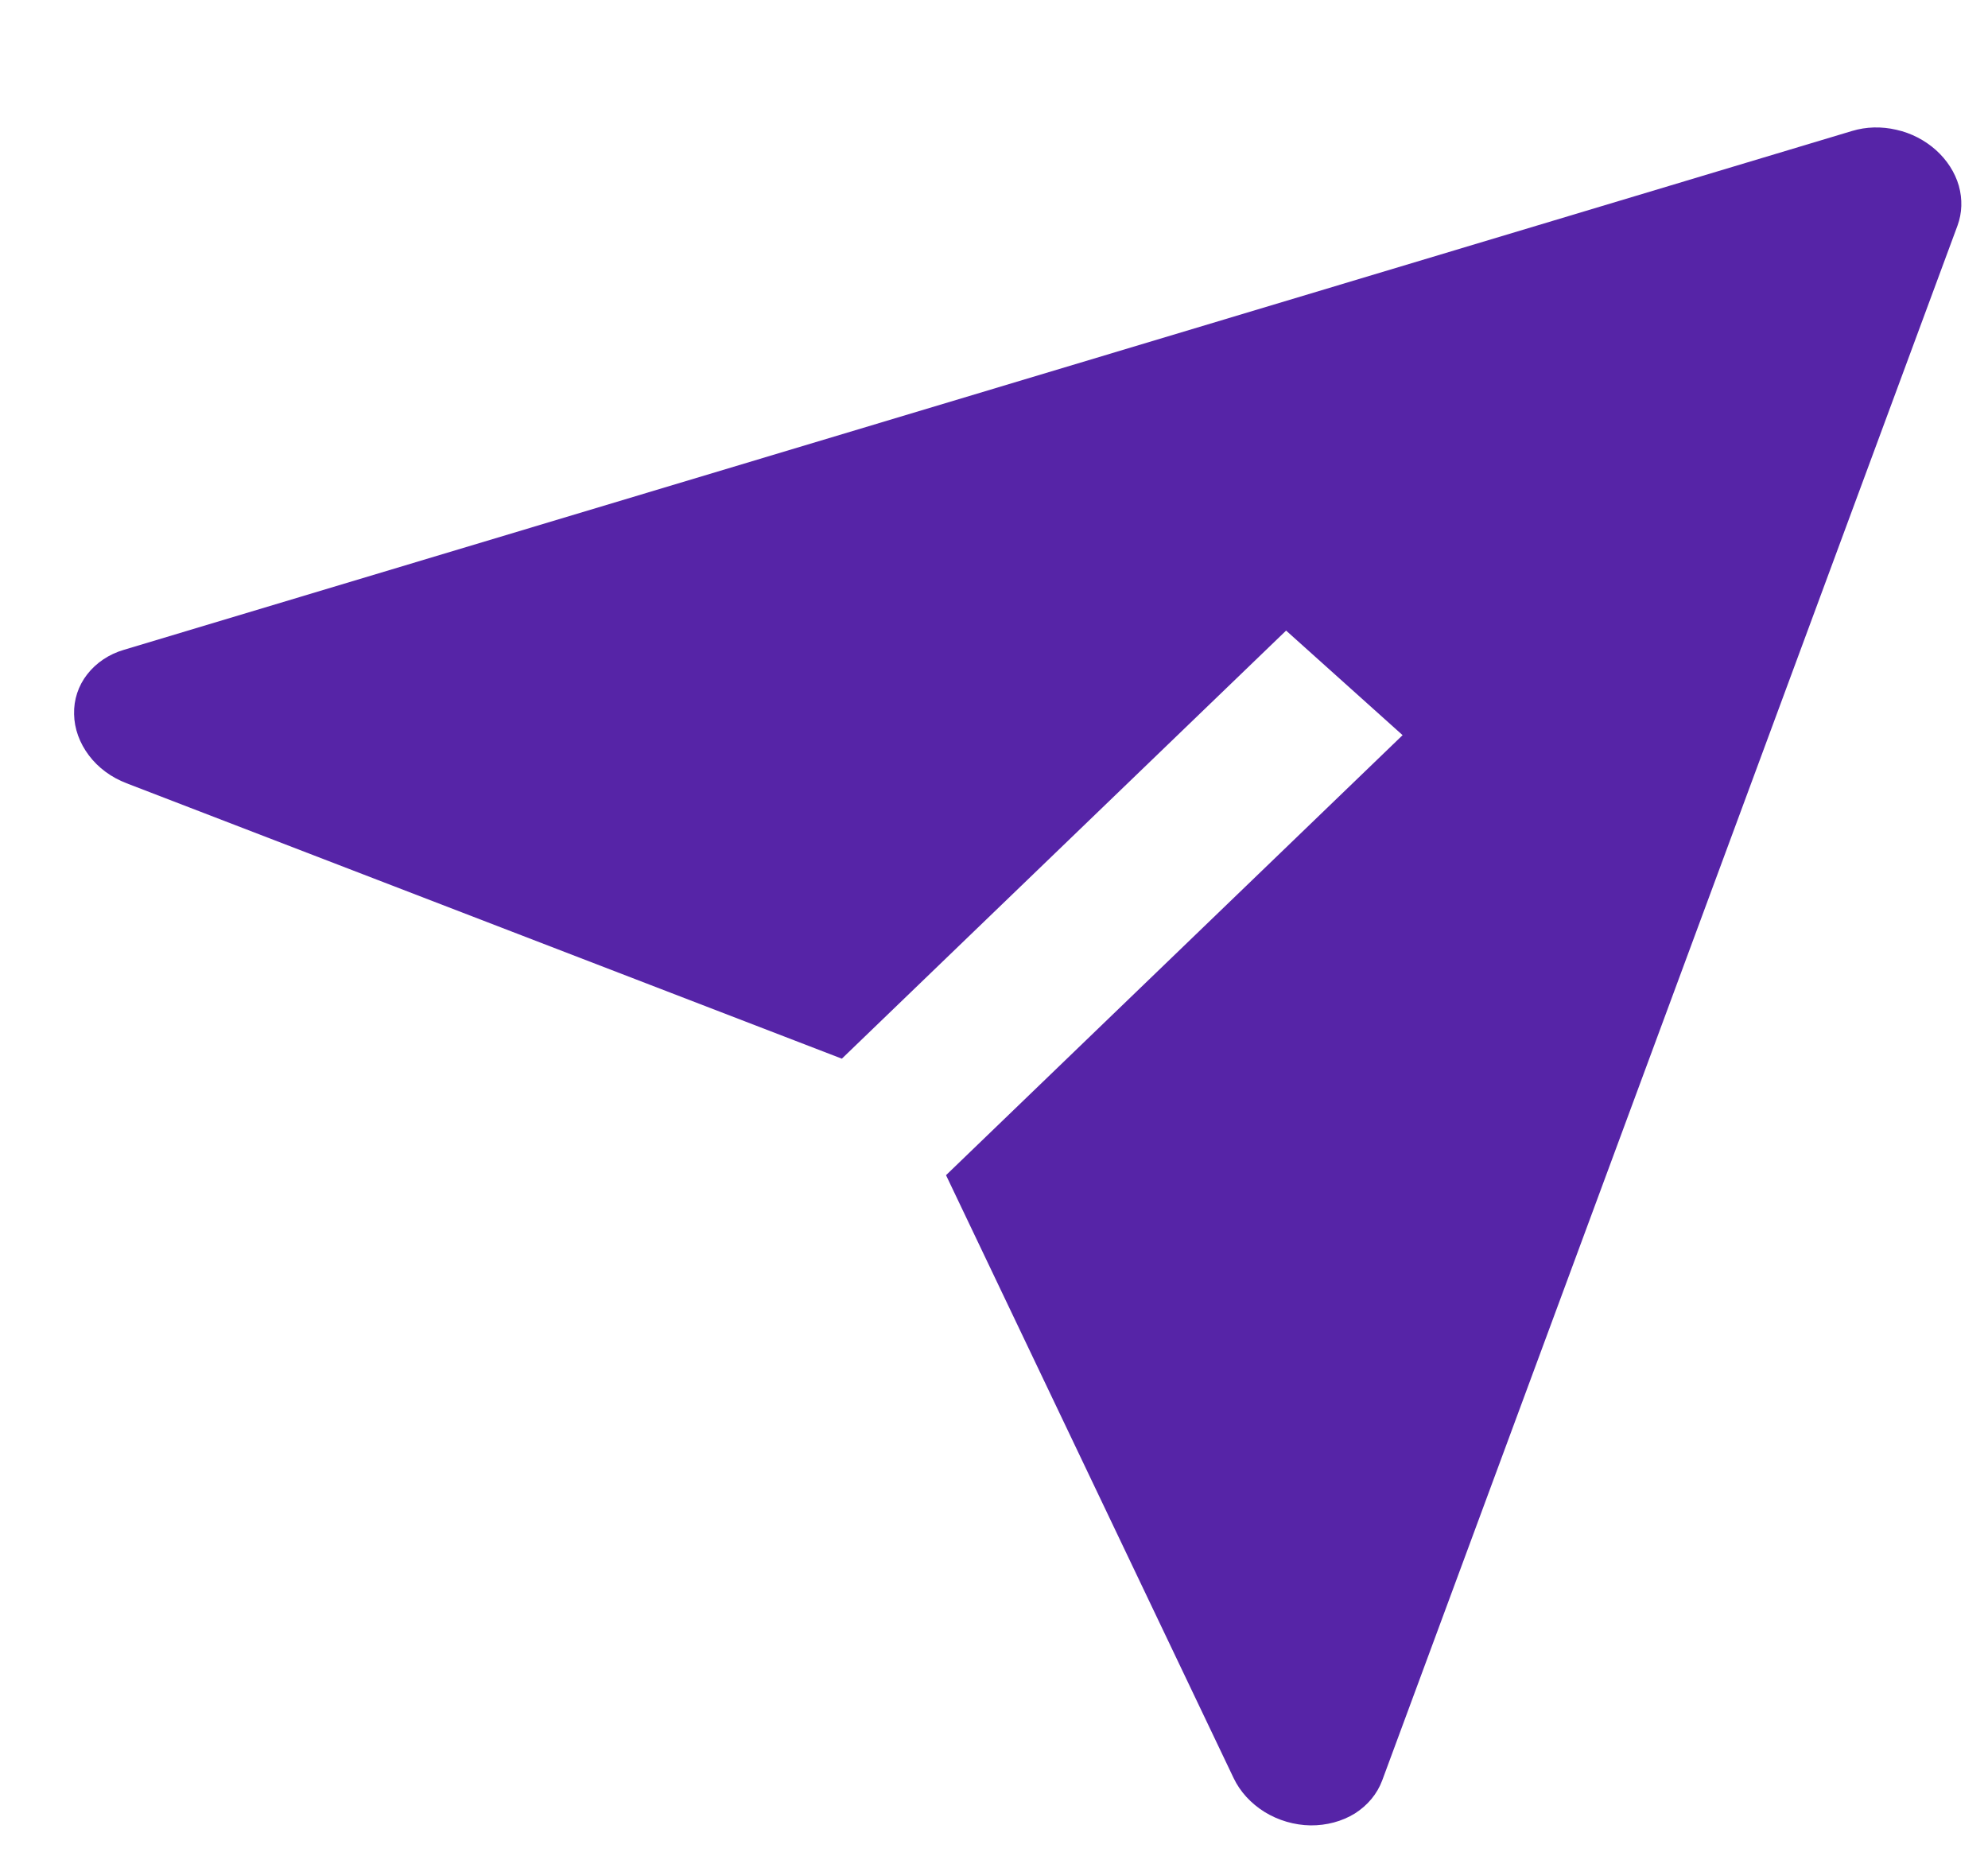
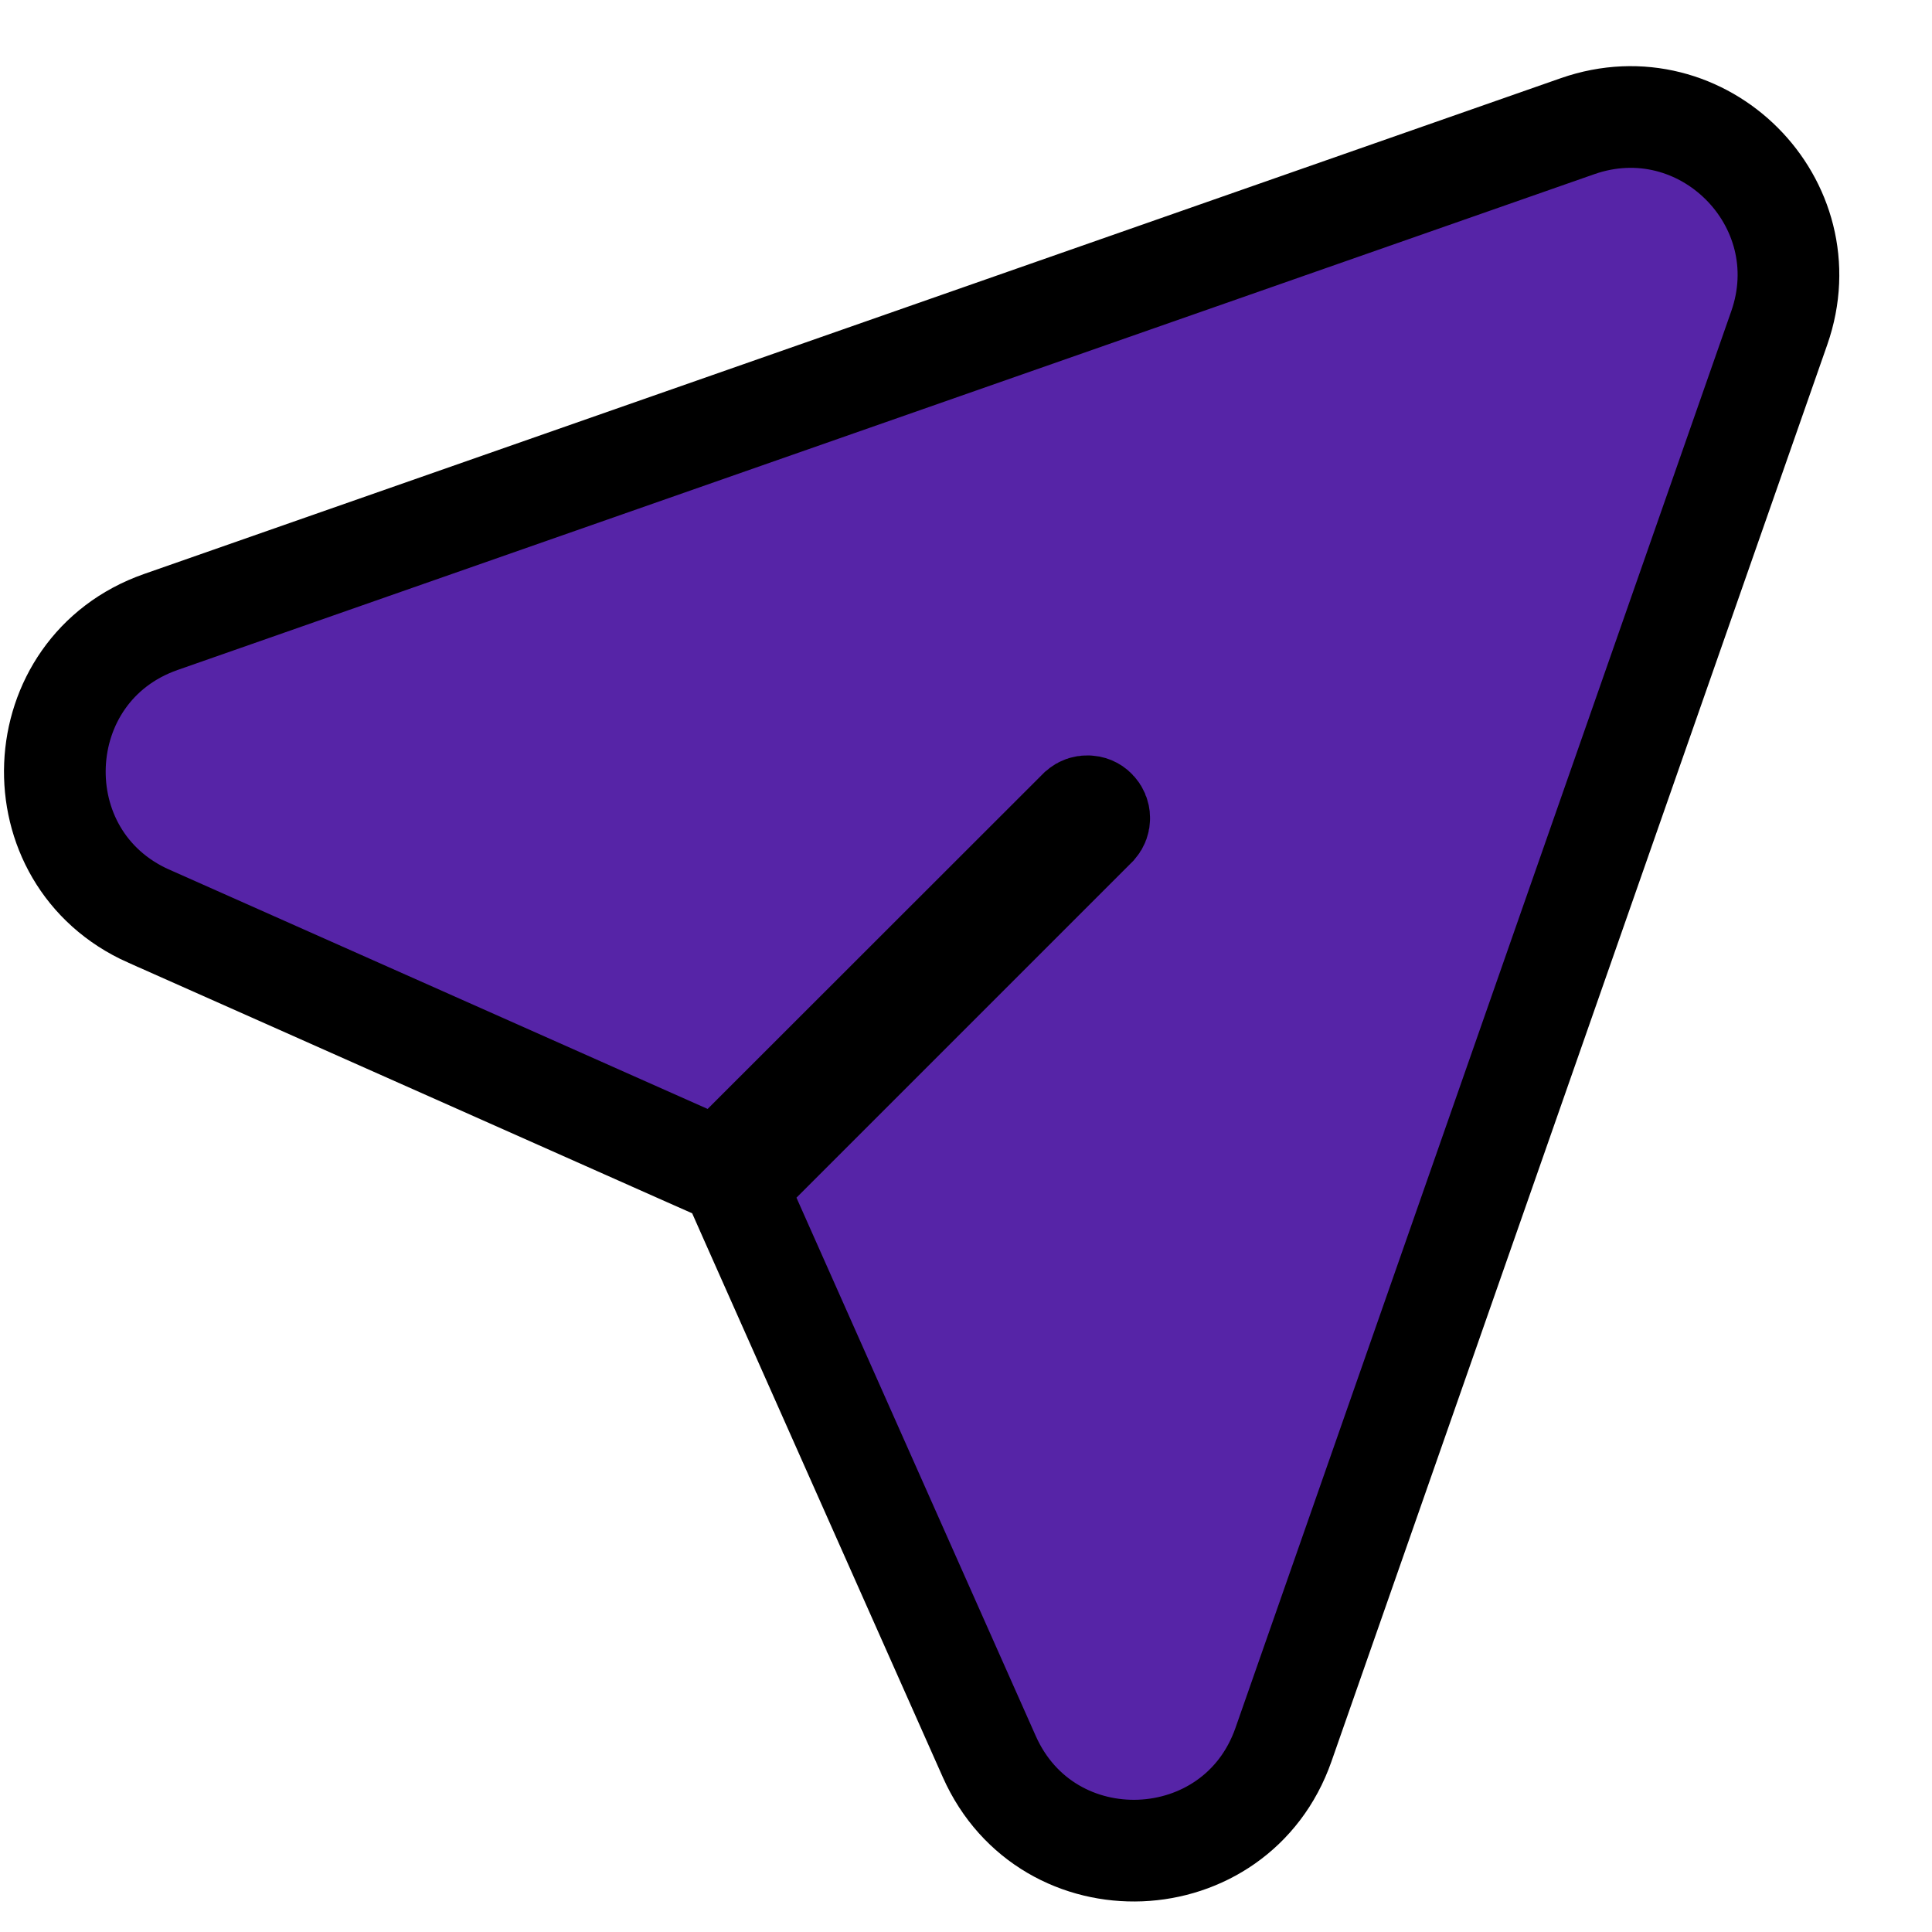
- <svg xmlns="http://www.w3.org/2000/svg" width="15" height="14" viewBox="0 0 15 14" fill="none">
-   <path d="M14.77 1.702C14.805 1.607 14.808 1.503 14.78 1.402C14.751 1.301 14.691 1.208 14.608 1.133C14.524 1.058 14.421 1.004 14.308 0.979C14.196 0.953 14.081 0.956 13.975 0.988L0.935 4.903C0.822 4.936 0.726 5.001 0.658 5.088C0.591 5.174 0.556 5.279 0.559 5.389C0.561 5.498 0.6 5.606 0.671 5.7C0.741 5.793 0.84 5.866 0.955 5.91L6.352 7.988L9.704 4.758L10.583 5.547L7.138 8.867L9.308 13.416C9.357 13.519 9.439 13.608 9.542 13.672C9.646 13.736 9.767 13.771 9.888 13.773C10.009 13.774 10.126 13.743 10.223 13.683C10.319 13.622 10.391 13.536 10.429 13.434L14.77 1.702Z" fill="#5624A7" />
+ <svg xmlns="http://www.w3.org/2000/svg" width="19" height="19" viewBox="0 0 19 19" fill="none">
+   <path d="M15.514 1.241L15.514 1.241L1.581 6.117L1.581 6.117C0.252 6.583 0.175 8.436 1.463 9.01L1.464 9.01L6.757 11.363L7.071 11.502L7.313 11.259L10.617 7.957C10.639 7.938 10.667 7.928 10.695 7.929C10.726 7.929 10.755 7.941 10.776 7.963C10.797 7.984 10.81 8.013 10.81 8.044C10.811 8.072 10.801 8.1 10.782 8.122L7.479 11.425L7.237 11.668L7.376 11.982L9.729 17.275C9.729 17.275 9.729 17.275 9.729 17.275C10.302 18.564 12.156 18.488 12.622 17.158L12.622 17.158L17.498 3.225L17.498 3.225C17.929 1.993 16.746 0.81 15.514 1.241Z" fill="#5624A7" stroke="black" />
</svg>
